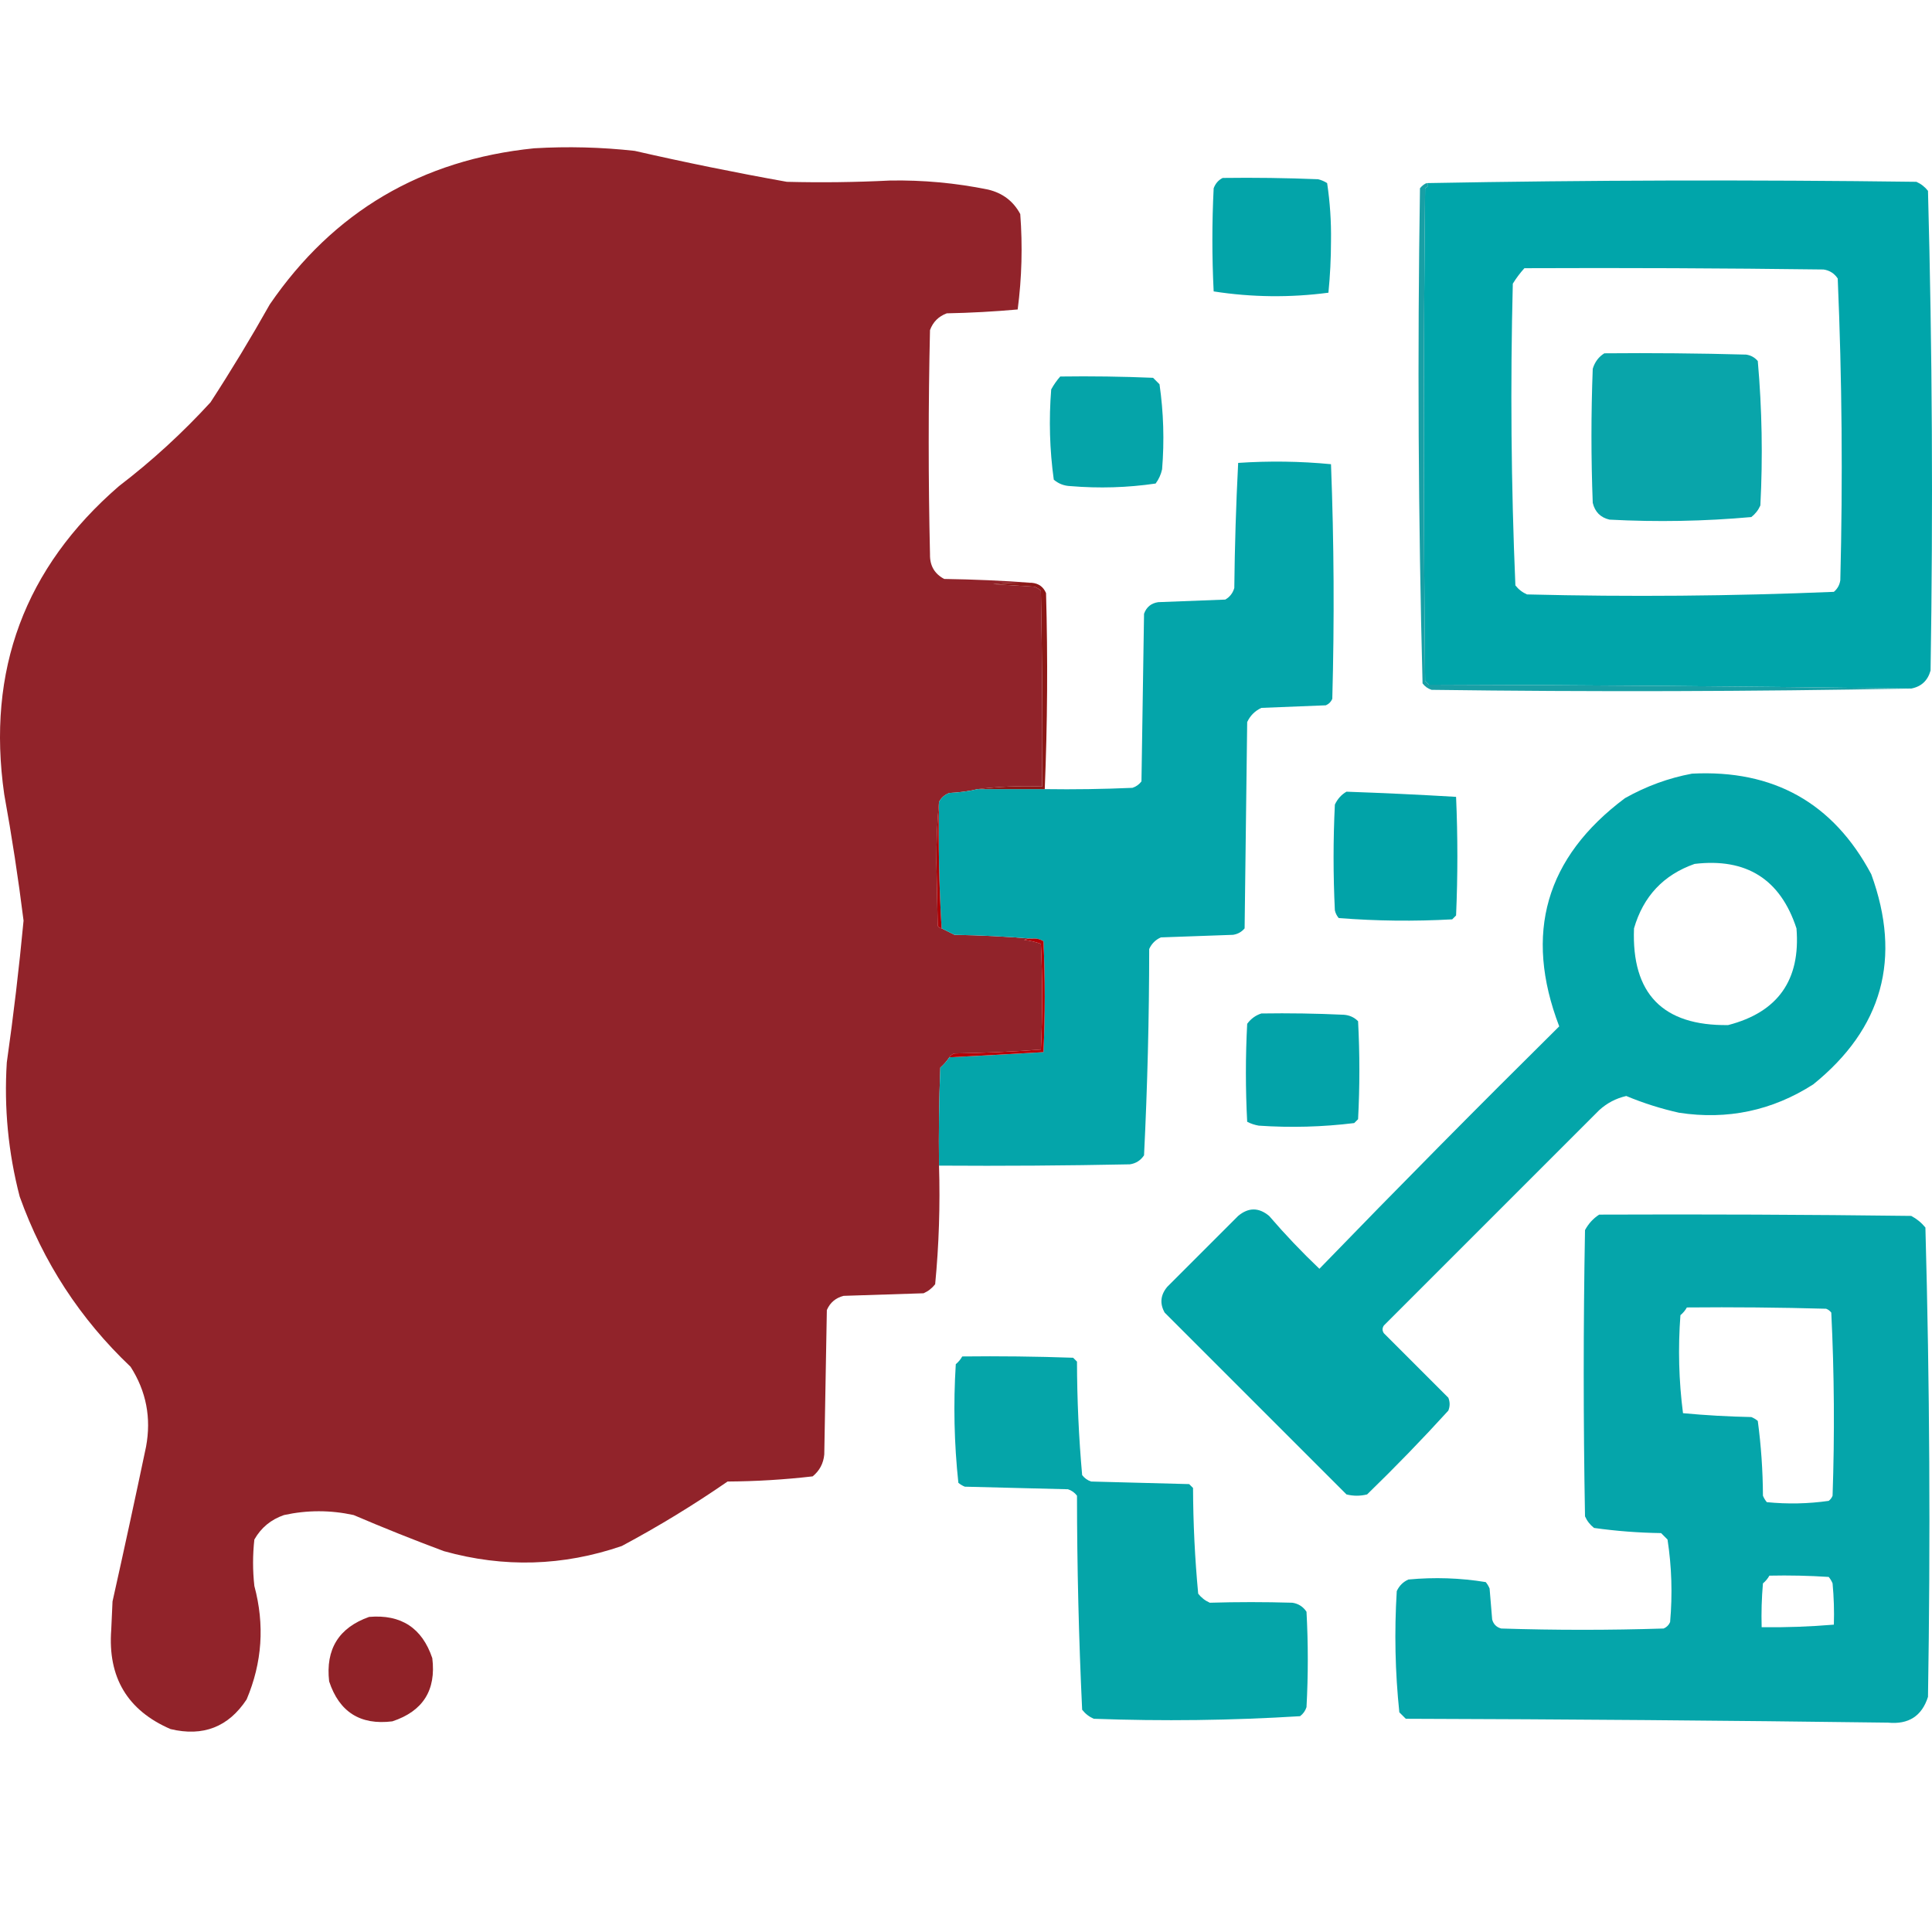
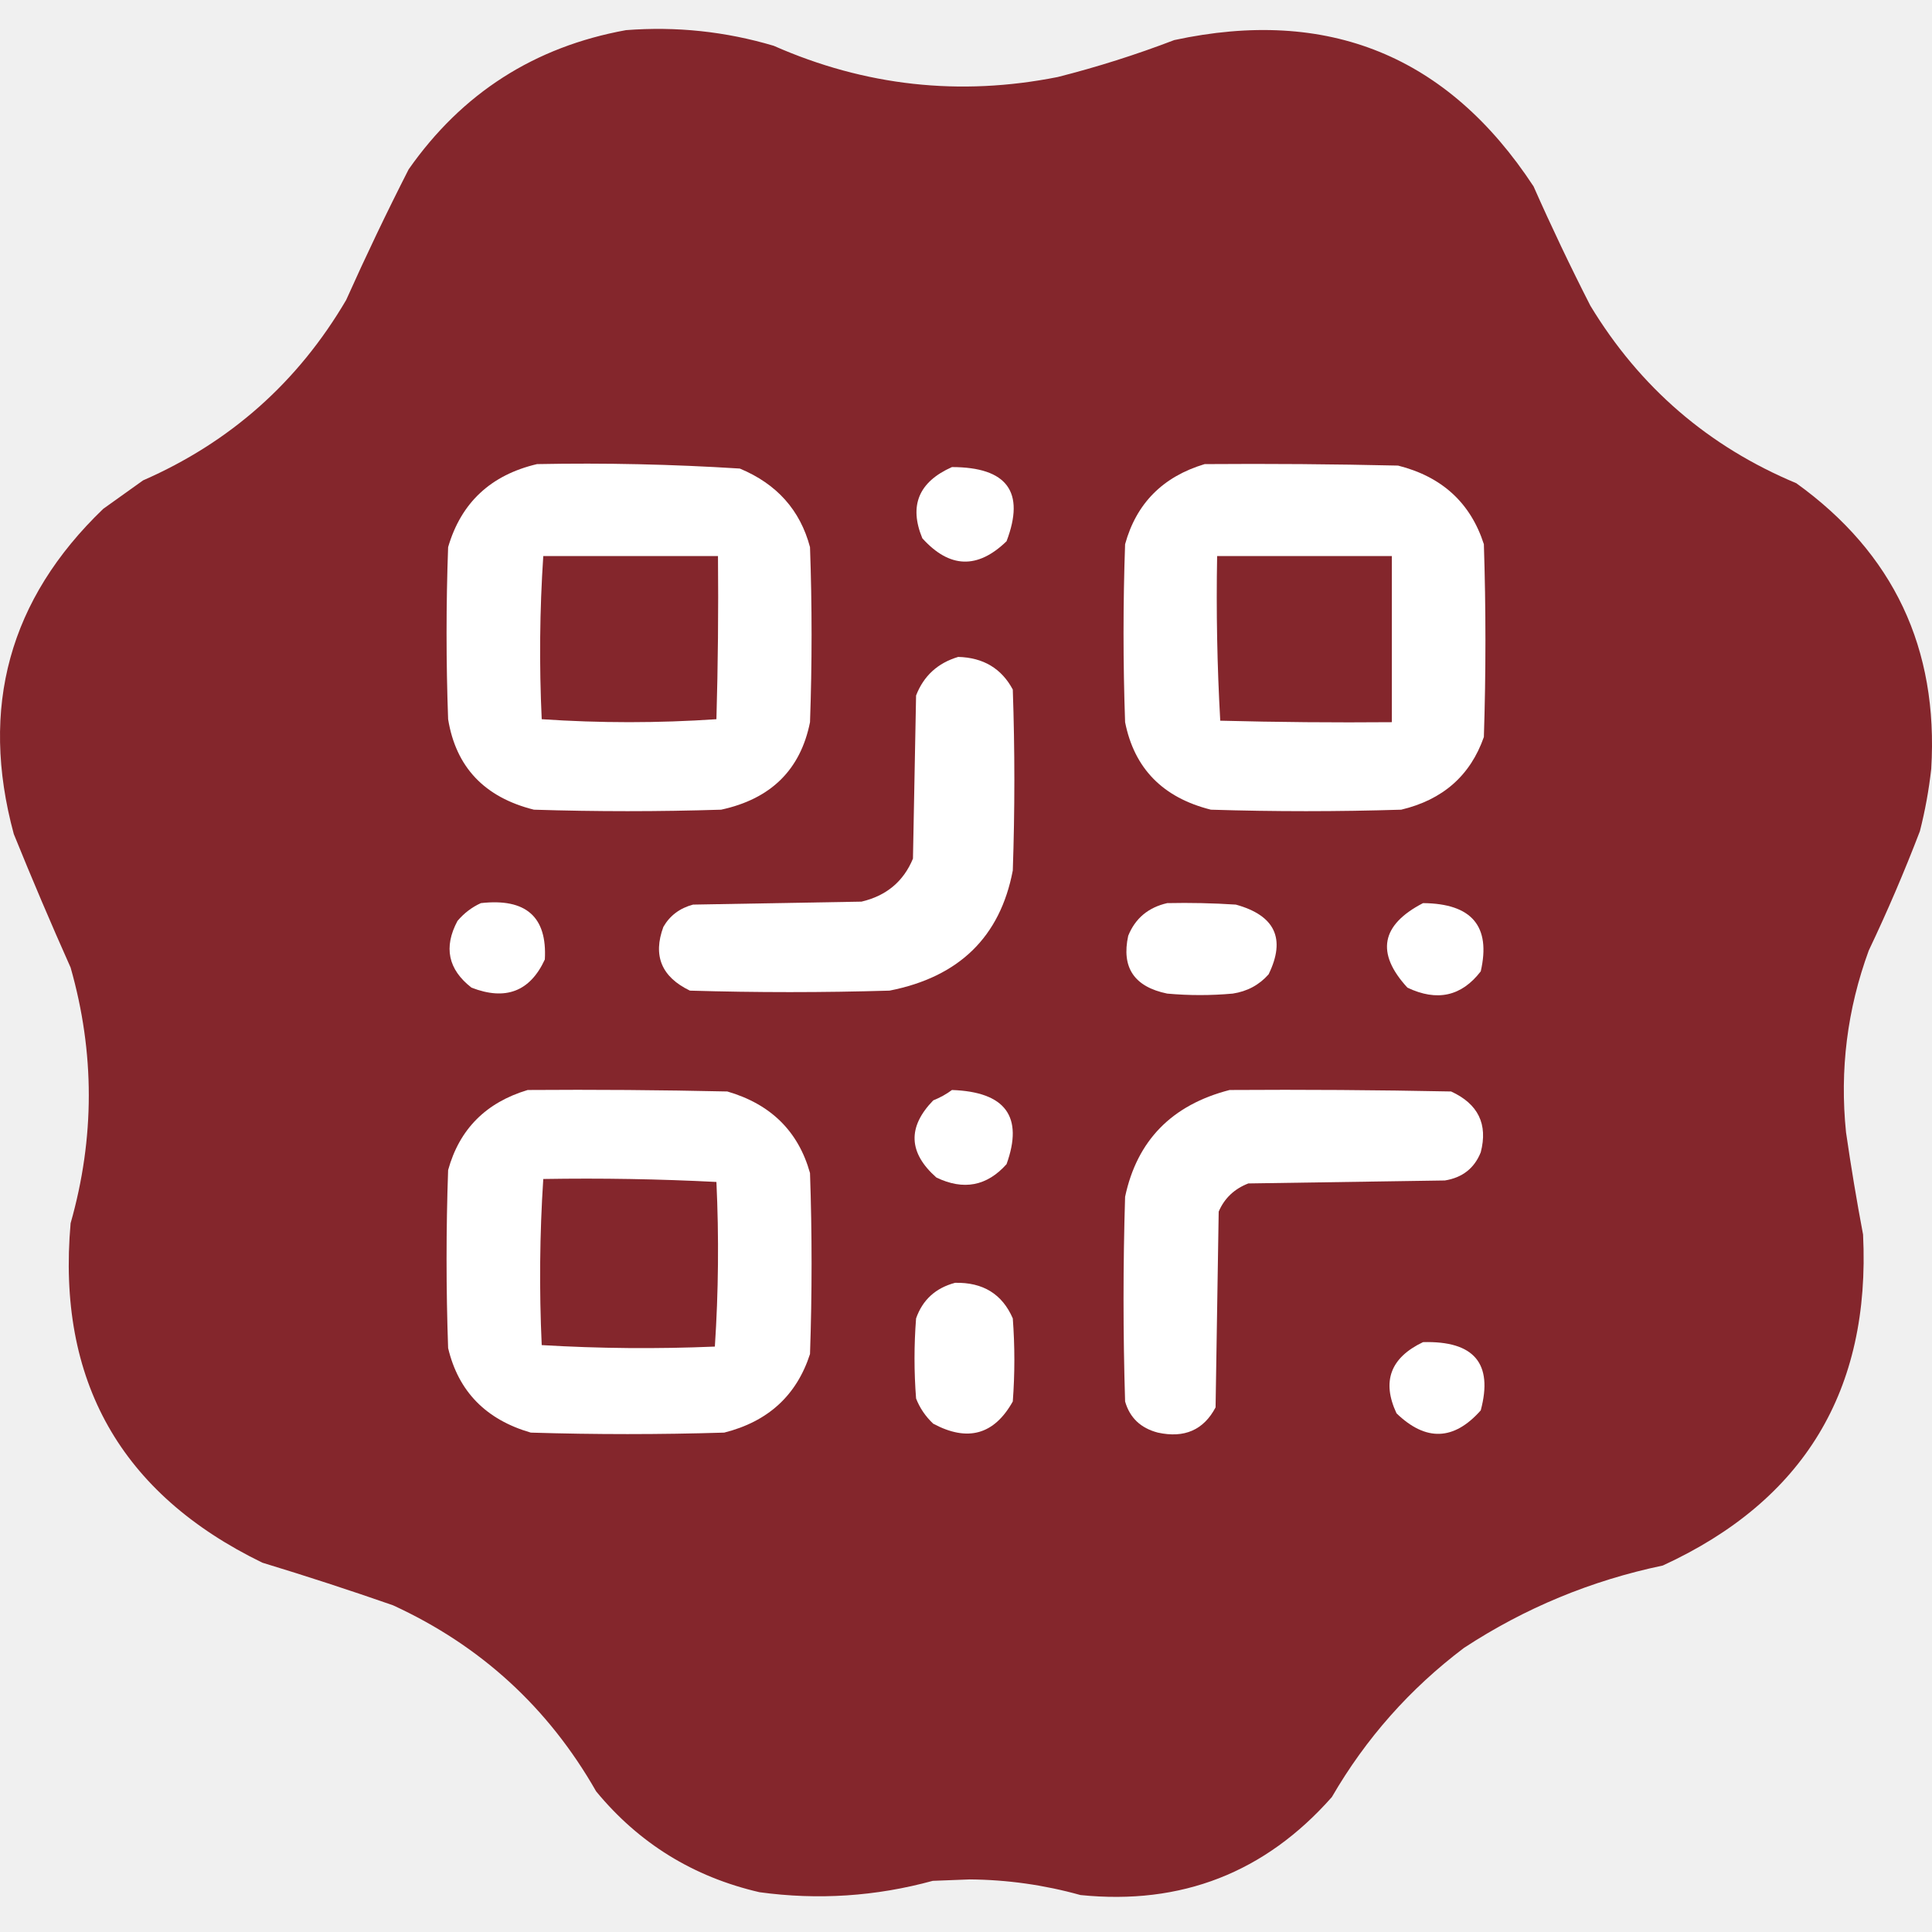
<svg xmlns="http://www.w3.org/2000/svg" width="100%" height="100%" viewBox="0 0 1024 1024" version="1.1" xml:space="preserve" style="fill-rule:evenodd;clip-rule:evenodd;stroke-linejoin:round;stroke-miterlimit:2;">
-   <rect x="0" y="0" width="1024" height="1024" style="fill:white;" />
-   <g transform="matrix(1.36681,0,0,1.36681,-180.918,-176.996)">
-     <path d="M532.5,355.5C527.489,355.334 522.489,355.501 517.5,356C522.833,356.333 528.167,356.667 533.5,357C534.416,357.374 535.25,357.874 536,358.5C536.5,383.831 536.667,409.164 536.5,434.5C527.983,434.174 519.65,434.507 511.5,435.5C508.023,436.323 504.356,436.823 500.5,437C498.65,437.69 497.316,438.856 496.5,440.5C495.818,447.589 495.485,455.423 495.5,464C495.667,472.167 495.833,480.333 496,488.5C496.383,489.056 496.883,489.389 497.5,489.5C499.14,490.32 500.807,491.153 502.5,492C512.675,492.17 522.675,492.67 532.5,493.5C531.448,493.351 530.448,493.517 529.5,494C531.764,494.236 533.931,494.736 536,495.5C536.667,509.167 536.667,522.833 536,536.5C524.91,537.322 513.743,537.822 502.5,538C501.584,538.278 500.918,538.778 500.5,539.5C499.542,540.962 498.376,542.295 497,543.5C496.5,556.162 496.333,568.829 496.5,581.5C496.968,596.93 496.468,612.263 495,627.5C493.786,629.049 492.286,630.215 490.5,631C480.167,631.333 469.833,631.667 459.5,632C456.417,632.786 454.251,634.619 453,637.5C452.667,656.167 452.333,674.833 452,693.5C451.681,696.973 450.181,699.806 447.5,702C436.572,703.265 425.572,703.932 414.5,704C401.366,713.073 387.699,721.407 373.5,729C350.725,736.825 327.725,737.492 304.5,731C292.721,726.61 281.054,721.943 269.5,717C260.491,715.036 251.491,715.036 242.5,717C237.426,718.748 233.592,721.914 231,726.5C230.333,732.5 230.333,738.5 231,744.5C235.047,759.557 234.047,774.224 228,788.5C220.962,799.184 211.129,803.018 198.5,800C181.789,792.768 174.122,779.935 175.5,761.5C175.667,757.833 175.833,754.167 176,750.5C180.462,730.526 184.795,710.526 189,690.5C191.075,679.32 189.075,668.987 183,659.5C163.428,640.925 149.095,618.925 140,593.5C135.56,576.43 133.893,559.096 135,541.5C137.604,523.212 139.771,504.879 141.5,486.5C139.458,470.117 136.958,453.784 134,437.5C127.121,389.46 141.954,349.627 178.5,318C191.233,308.273 203.066,297.439 214,285.5C222.064,273.096 229.731,260.43 237,247.5C261.632,211.604 295.798,191.437 339.5,187C352.529,186.231 365.529,186.564 378.5,188C398.068,192.475 417.734,196.475 437.5,200C450.834,200.341 464.167,200.174 477.5,199.5C490.298,199.28 502.965,200.447 515.5,203C521.164,204.347 525.331,207.513 528,212.5C528.939,224.904 528.606,237.238 527,249.5C517.911,250.319 508.744,250.819 499.5,251C496.333,252.167 494.167,254.333 493,257.5C492.333,286.5 492.333,315.5 493,344.5C492.919,348.846 494.753,352.013 498.5,354C510.007,354.169 521.341,354.669 532.5,355.5Z" style="fill:rgb(145,35,42);" />
+   <g transform="matrix(1.50561,0,0,1.50561,-245.629,-270.839)">
+     <g id="Seal">
+       <path d="M383.5,190.5C401.204,189.128 418.538,190.961 435.5,196C467.671,210.188 501.004,213.855 535.5,207C549.423,203.47 563.09,199.137 576.5,194C630.634,182.331 672.8,199.498 703,245.5C709.288,259.706 715.955,273.706 723,287.5C740.399,316.236 764.566,337.069 795.5,350C829.728,374.629 845.561,408.129 843,450.5C842.182,457.926 840.848,465.259 839,472.5C833.551,486.732 827.551,500.732 821,514.5C813.412,535.205 810.745,556.538 813,578.5C814.743,590.548 816.743,602.548 819,614.5C821.685,669.314 798.185,708.147 748.5,731C723.28,736.282 699.946,745.948 678.5,760C659.457,774.376 643.957,791.876 632,812.5C608.508,839.114 579.008,850.614 543.5,847C530.745,843.44 517.745,841.606 504.5,841.5C500.167,841.667 495.833,841.833 491.5,842C471.429,847.49 451.096,848.824 430.5,846C407.241,840.629 388.074,828.795 373,810.5C356.177,781.01 332.344,759.177 301.5,745C286.273,739.693 270.94,734.693 255.5,730C205.613,705.733 183.113,665.899 188,610.5C196.536,580.454 196.536,550.454 188,520.5C181.069,504.969 174.403,489.303 168,473.5C155.903,428.926 166.403,390.759 199.5,359C204.167,355.667 208.833,352.333 213.5,349C244.205,335.565 268.038,314.399 285,285.5C291.955,269.96 299.288,254.627 307,239.5C325.79,212.688 351.29,196.355 383.5,190.5Z" style="fill:rgb(132,38,44);" />
+     </g>
  </g>
-   <g transform="matrix(1.36681,0,0,1.36681,-180.918,-176.996)">
-     <path d="M606.5,198.5C618.838,198.333 631.171,198.5 643.5,199C644.766,199.309 645.933,199.809 647,200.5C648.115,207.926 648.615,215.426 648.5,223C648.491,229.744 648.158,236.411 647.5,243C632.615,244.962 617.781,244.795 603,242.5C602.333,229.167 602.333,215.833 603,202.5C603.69,200.65 604.856,199.316 606.5,198.5Z" style="fill:rgb(3,164,169);" />
-   </g>
-   <g transform="matrix(1.36681,0,0,1.36681,-180.918,-176.996)">
-     <path d="M685.5,200.5C748.665,199.335 811.999,199.168 875.5,200C877.286,200.785 878.786,201.951 880,203.5C881.659,265.418 881.992,327.418 881,389.5C879.917,393.418 877.417,395.752 873.5,396.5C811.335,395.667 749.001,395.167 686.5,395C686,394.5 685.5,394 685,393.5C684.333,329.833 684.333,266.167 685,202.5C686.38,201.744 686.547,201.078 685.5,200.5Z" style="fill:rgb(0,165,170);" />
-   </g>
-   <g transform="matrix(1.36681,0,0,1.36681,-180.918,-176.996)">
-     <path d="M543.5,275.5C555.505,275.333 567.505,275.5 579.5,276C580.333,276.833 581.167,277.667 582,278.5C583.573,289.441 583.906,300.441 583,311.5C582.55,313.519 581.717,315.352 580.5,317C569.573,318.597 558.573,318.931 547.5,318C544.993,317.907 542.826,317.074 541,315.5C539.398,303.905 539.065,292.238 540,280.5C540.997,278.677 542.164,277.01 543.5,275.5Z" style="fill:rgb(5,164,169);" />
-   </g>
-   <g transform="matrix(1.36681,0,0,1.36681,-180.918,-176.996)">
-     <path d="M723.5,233.5C762.168,233.333 800.835,233.5 839.5,234C841.848,234.346 843.681,235.513 845,237.5C846.654,276.416 846.988,315.416 846,354.5C845.727,356.329 844.893,357.829 843.5,359C803.918,360.655 764.251,360.988 724.5,360C722.714,359.215 721.214,358.049 720,356.5C718.346,317.584 718.012,278.584 719,239.5C720.332,237.34 721.832,235.34 723.5,233.5Z" style="fill:white;" />
-   </g>
-   <g transform="matrix(1.36681,0,0,1.36681,-180.918,-176.996)">
-     <path d="M754.5,266.5C772.836,266.333 791.17,266.5 809.5,267C811.329,267.273 812.829,268.107 814,269.5C815.64,288.076 815.974,306.743 815,325.5C814.215,327.286 813.049,328.786 811.5,330C793.257,331.64 774.924,331.973 756.5,331C753.027,330.193 750.86,328.027 750,324.5C749.333,307.167 749.333,289.833 750,272.5C750.804,269.854 752.304,267.854 754.5,266.5Z" style="fill:rgb(9,165,170);" />
-   </g>
-   <g transform="matrix(1.36681,0,0,1.36681,-180.918,-176.996)">
-     <path d="M496.5,581.5C496.333,568.829 496.5,556.162 497,543.5C498.376,542.295 499.542,540.962 500.5,539.5C512.71,538.884 524.877,538.217 537,537.5C537.667,523.167 537.667,508.833 537,494.5C535.644,493.62 534.144,493.286 532.5,493.5C522.675,492.67 512.675,492.17 502.5,492C500.807,491.153 499.14,490.32 497.5,489.5C496.529,473.214 496.196,456.881 496.5,440.5C497.316,438.856 498.65,437.69 500.5,437C504.356,436.823 508.023,436.323 511.5,435.5L537.5,435.5C548.838,435.667 560.172,435.5 571.5,435C572.931,434.535 574.097,433.701 575,432.5C575.333,410.833 575.667,389.167 576,367.5C576.935,364.898 578.768,363.398 581.5,363C590.167,362.667 598.833,362.333 607.5,362C609.259,360.992 610.426,359.492 611,357.5C611.175,341.259 611.675,325.093 612.5,309C624.546,308.188 636.546,308.354 648.5,309.5C649.667,339.828 649.833,370.161 649,400.5C648.5,401.667 647.667,402.5 646.5,403C638.167,403.333 629.833,403.667 621.5,404C619,405.167 617.167,407 616,409.5C615.667,436.167 615.333,462.833 615,489.5C613.829,490.893 612.329,491.727 610.5,492C601.167,492.333 591.833,492.667 582.5,493C580.43,493.948 578.93,495.448 578,497.5C577.983,524.253 577.316,550.92 576,577.5C574.681,579.487 572.848,580.654 570.5,581C545.836,581.5 521.169,581.667 496.5,581.5Z" style="fill:rgb(4,165,170);" />
-   </g>
-   <g transform="matrix(1.36681,0,0,1.36681,-180.918,-176.996)">
-     <path d="M685.5,200.5C686.547,201.078 686.38,201.744 685,202.5C684.333,266.167 684.333,329.833 685,393.5C685.5,394 686,394.5 686.5,395C749.001,395.167 811.335,395.667 873.5,396.5C811.541,397.659 749.541,397.826 687.5,397C686.069,396.535 684.903,395.701 684,394.5C682.341,330.582 682.007,266.582 683,202.5C683.708,201.619 684.542,200.953 685.5,200.5Z" style="fill:rgb(24,159,165);" />
-   </g>
-   <g transform="matrix(1.36681,0,0,1.36681,-180.918,-176.996)">
-     <path d="M532.5,355.5C535.148,355.738 536.982,357.072 538,359.5C538.708,384.843 538.541,410.176 537.5,435.5L511.5,435.5C519.65,434.507 527.983,434.174 536.5,434.5C536.667,409.164 536.5,383.831 536,358.5C535.25,357.874 534.416,357.374 533.5,357C528.167,356.667 522.833,356.333 517.5,356C522.489,355.501 527.489,355.334 532.5,355.5Z" style="fill:rgb(140,24,23);" />
-   </g>
-   <g transform="matrix(1.36681,0,0,1.36681,-180.918,-176.996)">
-     <path d="M788.5,429.5C820.109,427.878 843.276,440.878 858,468.5C869.89,501.113 862.39,528.28 835.5,550C819.603,560.18 802.27,563.847 783.5,561C776.458,559.43 769.625,557.264 763,554.5C759.008,555.413 755.508,557.246 752.5,560C724.667,587.833 696.833,615.667 669,643.5C668.333,644.5 668.333,645.5 669,646.5C677.387,654.887 685.721,663.221 694,671.5C694.667,673.167 694.667,674.833 694,676.5C683.863,687.637 673.363,698.471 662.5,709C659.833,709.667 657.167,709.667 654.5,709C631,685.5 607.5,662 584,638.5C582.033,635.002 582.367,631.668 585,628.5C594.167,619.333 603.333,610.167 612.5,601C616.5,597.667 620.5,597.667 624.5,601C630.635,608.136 637.135,614.969 644,621.5C674.693,589.807 705.693,558.474 737,527.5C723.225,491.501 731.725,462.001 762.5,439C770.757,434.356 779.424,431.19 788.5,429.5Z" style="fill:rgb(3,165,169);" />
-   </g>
-   <g transform="matrix(1.36681,0,0,1.36681,-180.918,-176.996)">
-     <path d="M654.5,436.5C668.732,436.996 682.898,437.663 697,438.5C697.667,453.833 697.667,469.167 697,484.5C696.5,485 696,485.5 695.5,486C680.788,486.816 666.122,486.65 651.5,485.5C650.749,484.624 650.249,483.624 650,482.5C649.333,468.833 649.333,455.167 650,441.5C651.025,439.313 652.525,437.646 654.5,436.5Z" style="fill:rgb(1,163,168);" />
-   </g>
-   <g transform="matrix(1.36681,0,0,1.36681,-180.918,-176.996)">
-     <path d="M496.5,440.5C496.196,456.881 496.529,473.214 497.5,489.5C496.883,489.389 496.383,489.056 496,488.5C495.833,480.333 495.667,472.167 495.5,464C495.485,455.423 495.818,447.589 496.5,440.5Z" style="fill:rgb(171,4,8);" />
-   </g>
-   <g transform="matrix(1.36681,0,0,1.36681,-180.918,-176.996)">
-     <path d="M789.5,464.5C809.613,462.127 822.779,470.461 829,489.5C830.632,509.517 821.799,522.017 802.5,527C777.176,527.343 765.01,514.843 766,489.5C769.607,477.063 777.441,468.73 789.5,464.5Z" style="fill:white;" />
-   </g>
-   <g transform="matrix(1.36681,0,0,1.36681,-180.918,-176.996)">
-     <path d="M621.5,522.5C632.172,522.333 642.839,522.5 653.5,523C655.676,523.163 657.509,523.996 659,525.5C659.667,538.167 659.667,550.833 659,563.5C658.5,564 658,564.5 657.5,565C645.205,566.51 632.872,566.843 620.5,566C618.899,565.727 617.399,565.227 616,564.5C615.333,551.833 615.333,539.167 616,526.5C617.456,524.535 619.29,523.201 621.5,522.5Z" style="fill:rgb(3,163,169);" />
-   </g>
-   <g transform="matrix(1.36681,0,0,1.36681,-180.918,-176.996)">
-     <path d="M532.5,493.5C534.144,493.286 535.644,493.62 537,494.5C537.667,508.833 537.667,523.167 537,537.5C524.877,538.217 512.71,538.884 500.5,539.5C500.918,538.778 501.584,538.278 502.5,538C513.743,537.822 524.91,537.322 536,536.5C536.667,522.833 536.667,509.167 536,495.5C533.931,494.736 531.764,494.236 529.5,494C530.448,493.517 531.448,493.351 532.5,493.5Z" style="fill:rgb(180,3,8);" />
-   </g>
-   <g transform="matrix(1.36681,0,0,1.36681,-180.918,-176.996)">
-     <path d="M752.5,600.5C792.835,600.333 833.168,600.5 873.5,601C875.624,602.122 877.457,603.622 879,605.5C880.659,666.084 880.992,726.751 880,787.5C877.636,794.944 872.47,798.277 864.5,797.5C802.178,796.681 739.845,796.181 677.5,796C676.667,795.167 675.833,794.333 675,793.5C673.365,777.926 673.032,762.259 674,746.5C674.948,744.43 676.448,742.93 678.5,742C688.6,741.051 698.6,741.385 708.5,743C709.126,743.75 709.626,744.584 710,745.5C710.333,749.5 710.667,753.5 711,757.5C711.5,759.333 712.667,760.5 714.5,761C735.5,761.667 756.5,761.667 777.5,761C778.667,760.5 779.5,759.667 780,758.5C780.952,747.735 780.619,737.068 779,726.5C778.167,725.667 777.333,724.833 776.5,724C767.773,723.877 759.106,723.21 750.5,722C748.951,720.786 747.785,719.286 747,717.5C746.333,680.5 746.333,643.5 747,606.5C748.36,603.977 750.193,601.977 752.5,600.5Z" style="fill:rgb(5,165,170);" />
-   </g>
-   <g transform="matrix(1.36681,0,0,1.36681,-180.918,-176.996)">
-     <path d="M786.5,636.5C804.503,636.333 822.503,636.5 840.5,637C841.308,637.308 841.975,637.808 842.5,638.5C843.656,662.124 843.823,685.791 843,709.5C842.692,710.308 842.192,710.975 841.5,711.5C833.549,712.635 825.549,712.802 817.5,712C816.874,711.25 816.374,710.416 816,709.5C815.949,699.734 815.282,690.067 814,680.5C813.25,679.874 812.416,679.374 811.5,679C802.589,678.819 793.755,678.319 785,677.5C783.373,664.929 783.04,652.262 784,639.5C785.045,638.627 785.878,637.627 786.5,636.5Z" style="fill:white;" />
-   </g>
-   <g transform="matrix(1.36681,0,0,1.36681,-180.918,-176.996)">
-     <path d="M505.5,655.5C519.837,655.333 534.171,655.5 548.5,656C549,656.5 549.5,657 550,657.5C550.033,672.26 550.699,686.926 552,701.5C552.903,702.701 554.069,703.535 555.5,704C568.167,704.333 580.833,704.667 593.5,705C594,705.5 594.5,706 595,706.5C595.054,720.235 595.72,733.902 597,747.5C598.214,749.049 599.714,750.215 601.5,751C612.156,750.684 622.822,750.684 633.5,751C635.848,751.346 637.681,752.513 639,754.5C639.667,766.833 639.667,779.167 639,791.5C638.535,792.931 637.701,794.097 636.5,795C609.92,796.648 583.254,796.982 556.5,796C554.714,795.215 553.214,794.049 552,792.5C550.692,764.895 550.025,737.228 550,709.5C549.097,708.299 547.931,707.465 546.5,707C533.167,706.667 519.833,706.333 506.5,706C505.584,705.626 504.75,705.126 504,704.5C502.366,689.259 502.032,673.926 503,658.5C504.045,657.627 504.878,656.627 505.5,655.5Z" style="fill:rgb(5,165,169);" />
-   </g>
-   <g transform="matrix(1.36681,0,0,1.36681,-180.918,-176.996)">
-     <path d="M818.5,740.5C826.174,740.334 833.841,740.5 841.5,741C842.126,741.75 842.626,742.584 843,743.5C843.499,748.823 843.666,754.156 843.5,759.5C834.188,760.277 824.854,760.61 815.5,760.5C815.334,754.824 815.501,749.157 816,743.5C817.045,742.627 817.878,741.627 818.5,740.5Z" style="fill:white;" />
-   </g>
-   <g transform="matrix(1.36681,0,0,1.36681,-180.918,-176.996)">
-     <path d="M275.5,756.5C287.893,755.442 296.06,760.776 300,772.5C301.541,784.919 296.374,793.086 284.5,797C272.092,798.546 263.925,793.379 260,781.5C258.576,769.005 263.743,760.672 275.5,756.5Z" style="fill:rgb(144,34,40);" />
+   <g id="QR-Code" transform="matrix(1.65351,0,0,1.57221,-341.213,-305.074)">
+     <g>
+       <path d="M511.5,351.5C529.184,351.534 535.017,359.867 529,376.5C519.701,385.98 510.701,385.647 502,375.5C497.673,364.492 500.84,356.492 511.5,351.5Z" style="fill:white;" />
+     </g>
+     <g>
+       <path d="M378.5,350.5C400.212,350.056 421.878,350.556 443.5,352C455.357,357.186 462.857,366.02 466,378.5C466.667,398.167 466.667,417.833 466,437.5C462.952,453.548 453.452,463.381 437.5,467C417.5,467.667 397.5,467.667 377.5,467C361.669,462.836 352.502,452.669 350,436.5C349.333,417.167 349.333,397.833 350,378.5C354.154,363.511 363.654,354.178 378.5,350.5ZM380.5,381.5L436.5,381.5C436.667,399.836 436.5,418.17 436,436.5C426.742,437.16 417.408,437.494 408,437.5C398.592,437.494 389.258,437.16 380,436.5C379.181,418.093 379.348,399.76 380.5,381.5Z" style="fill:white;" />
+     </g>
+     <g>
+       <path d="M592.5,350.5C613.169,350.333 633.836,350.5 654.5,351C668.568,354.735 677.735,363.568 682,377.5C682.667,399.167 682.667,420.833 682,442.5C677.664,455.502 668.83,463.669 655.5,467C635.167,467.667 614.833,467.667 594.5,467C579.112,462.946 569.945,453.112 567,437.5C566.333,417.5 566.333,397.5 567,377.5C570.613,363.725 579.113,354.725 592.5,350.5ZM596.5,381.5L652.5,381.5L652.5,437.5C634.164,437.667 615.83,437.5 597.5,437C596.507,418.576 596.174,400.076 596.5,381.5Z" style="fill:white;" />
+     </g>
+     <g>
+       <path d="M513.5,415.5C521.55,415.729 527.383,419.395 531,426.5C531.667,446.833 531.667,467.167 531,487.5C526.95,509.884 513.783,523.384 491.5,528C470.167,528.667 448.833,528.667 427.5,528C418.405,523.39 415.571,516.223 419,506.5C421.087,502.698 424.254,500.198 428.5,499C446.5,498.667 464.5,498.333 482.5,498C490.469,496.034 495.969,491.201 499,483.5C499.333,465.167 499.667,446.833 500,428.5C502.442,421.888 506.942,417.555 513.5,415.5Z" style="fill:white;" />
+     </g>
+     <g>
+       <path d="M662.5,498.5C678.144,498.638 684.311,506.304 681,521.5C674.843,529.922 667.01,531.755 657.5,527C647.329,515.361 648.996,505.861 662.5,498.5Z" style="fill:white;" />
+     </g>
+     <g>
+       <path d="M360.5,498.5C374.945,496.782 381.778,503.115 381,517.5C376.263,528.284 368.429,531.451 357.5,527C349.99,520.874 348.49,513.374 353,504.5C355.114,501.879 357.614,499.879 360.5,498.5Z" style="fill:white;" />
+     </g>
+     <g>
+       <path d="M580.5,498.5C587.841,498.334 595.174,498.5 602.5,499C615.074,502.654 618.574,510.488 613,522.5C609.984,526.092 606.151,528.258 601.5,529C594.5,529.667 587.5,529.667 580.5,529C569.937,526.723 565.77,520.223 568,509.5C570.263,503.626 574.43,499.959 580.5,498.5Z" style="fill:white;" />
+     </g>
+     <g>
+       <path d="M600.5,561.5C624.169,561.333 647.836,561.5 671.5,562C680.177,566.19 683.343,573.024 681,582.5C678.96,587.876 675.127,591.043 669.5,592C648.5,592.333 627.5,592.667 606.5,593C602,594.833 598.833,598 597,602.5C596.667,624.5 596.333,646.5 596,668.5C592.167,676.122 586.001,678.955 577.5,677C572,675.5 568.5,672 567,666.5C566.333,643.5 566.333,620.5 567,597.5C570.824,578.514 581.991,566.514 600.5,561.5Z" style="fill:white;" />
+     </g>
+     <g>
+       <path d="M511.5,561.5C528.652,562.128 534.485,570.462 529,586.5C522.705,593.914 515.205,595.414 506.5,591C497.536,582.66 497.203,573.993 505.5,565C507.727,564.059 509.727,562.892 511.5,561.5Z" style="fill:white;" />
+     </g>
+     <g>
+       <path d="M375.5,561.5C396.836,561.333 418.169,561.5 439.5,562C453.432,566.265 462.265,575.432 466,589.5C466.667,609.833 466.667,630.167 466,650.5C461.726,664.441 452.56,673.274 438.5,677C417.833,677.667 397.167,677.667 376.5,677C362.123,672.624 353.29,663.124 350,648.5C349.333,628.5 349.333,608.5 350,588.5C353.613,574.725 362.113,565.725 375.5,561.5ZM380.5,591.5C399.076,591.174 417.576,591.507 436,592.5C436.825,611.074 436.659,629.574 435.5,648C416.926,648.825 398.426,648.659 380,647.5C379.181,628.76 379.347,610.093 380.5,591.5Z" style="fill:white;" />
+     </g>
+     <g>
+       <path d="M512.5,626.5C521.454,626.3 527.621,630.3 531,638.5C531.667,647.833 531.667,657.167 531,666.5C525.04,677.709 516.54,680.209 505.5,674C503.031,671.559 501.198,668.726 500,665.5C499.333,656.5 499.333,647.5 500,638.5C502.085,632.246 506.252,628.246 512.5,626.5Z" style="fill:white;" />
+     </g>
+     <g>
+       <path d="M662.5,646.5C678.856,646.019 685.023,653.686 681,669.5C672.401,679.713 663.401,680.046 654,670.5C649.218,659.742 652.051,651.742 662.5,646.5Z" style="fill:white;" />
+     </g>
  </g>
</svg>
